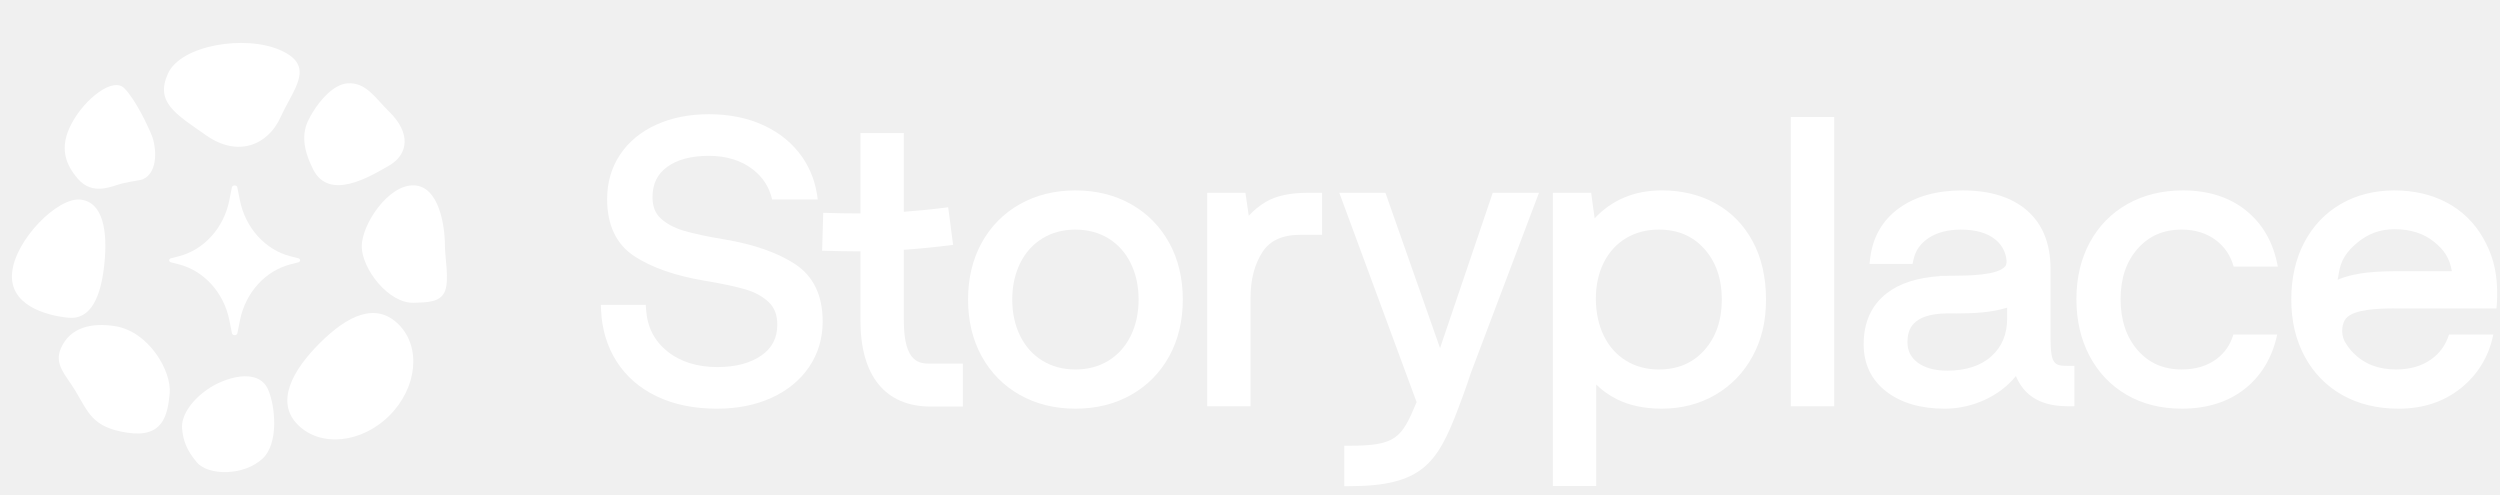
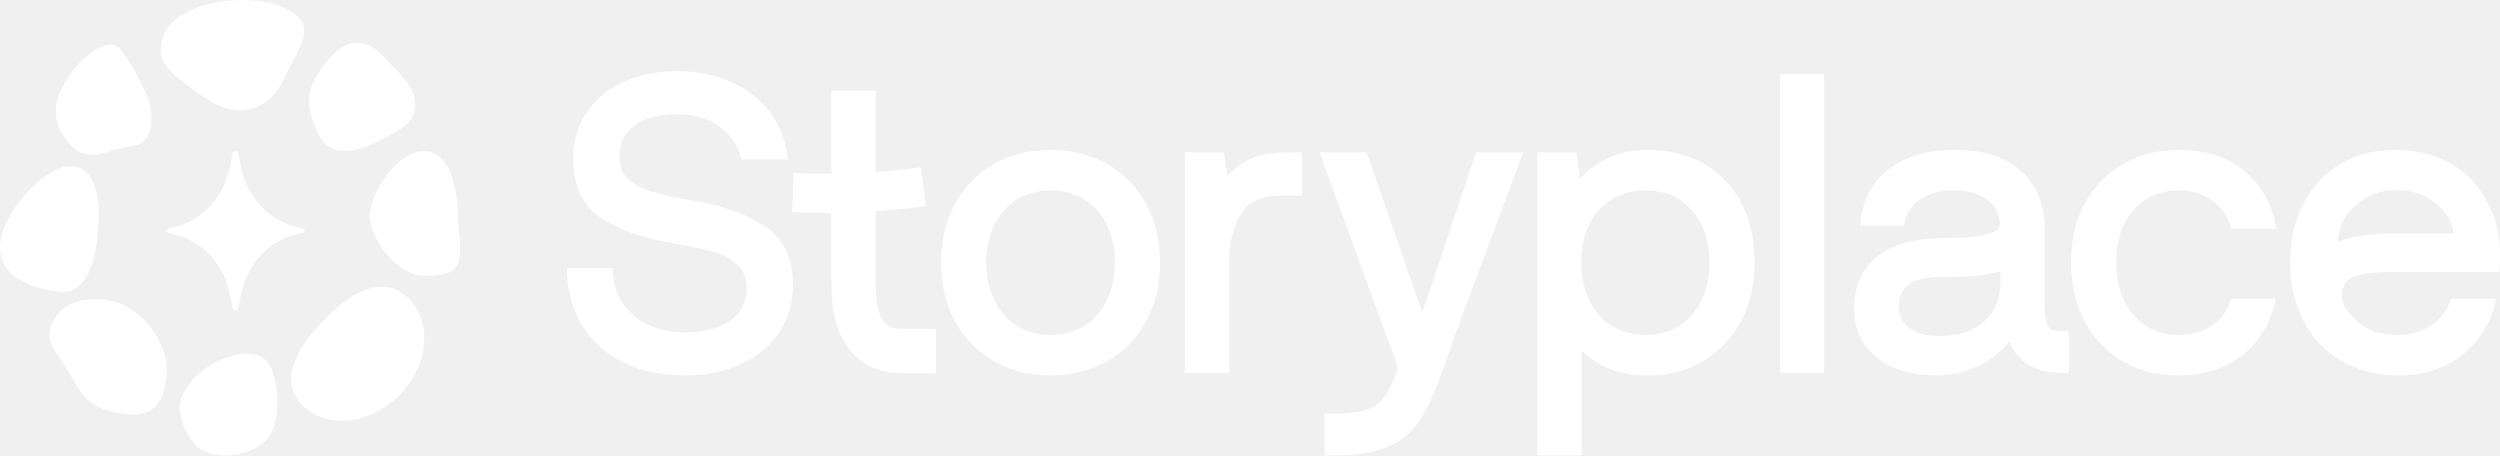
- <svg xmlns="http://www.w3.org/2000/svg" width="197" height="39" viewBox="0 0 197 39" fill="none">
-   <path d="M32.628 23.859C30.602 23.937 28.506 21.151 28.506 19.414C28.506 17.677 30.602 14.529 32.628 14.607C34.558 14.681 35.062 17.677 35.062 19.414C35.062 20.267 35.415 22.068 35.062 22.945C34.697 23.853 33.61 23.822 32.628 23.859Z" fill="white" />
-   <path d="M23.474 33.478C21.686 31.696 23.017 29.211 25.209 27.026C27.402 24.842 29.626 23.785 31.414 25.567C33.203 27.349 32.875 30.564 30.683 32.749C28.49 34.933 25.263 35.26 23.474 33.478Z" fill="white" />
-   <path d="M6.325 15.728C8.128 15.911 8.487 18.212 8.226 20.782C7.964 23.352 7.181 25.218 5.377 25.036C3.573 24.853 0.694 24.033 0.956 21.462C1.217 18.892 4.521 15.546 6.325 15.728Z" fill="white" />
-   <path d="M13.235 5.798C14.256 3.544 19.344 2.718 22.119 3.965C24.893 5.212 23.139 6.964 22.118 9.219C21.098 11.474 18.721 12.393 16.267 10.68C13.814 8.967 12.214 8.053 13.235 5.798Z" fill="white" />
-   <path d="M20.703 36.128C21.966 34.945 21.706 32.044 21.132 30.709C20.361 28.916 17.679 29.739 16.307 30.709C14.963 31.66 14.268 32.849 14.348 33.763C14.428 34.677 14.682 35.452 15.509 36.43C16.415 37.501 19.222 37.514 20.703 36.128Z" fill="white" />
-   <path d="M6.129 14.081C7.309 15.464 8.847 14.651 9.606 14.462C10.366 14.273 11.062 14.218 11.274 14.12C12.524 13.538 12.303 11.516 11.956 10.666C11.609 9.817 10.694 7.886 9.806 6.962C8.919 6.037 6.719 7.755 5.673 9.678C4.605 11.643 5.185 12.975 6.129 14.081Z" fill="white" />
-   <path d="M4.8 27.441C5.532 25.763 7.259 25.415 9.073 25.702C11.713 26.119 13.537 29.23 13.371 31.009C13.205 32.789 12.809 34.518 10.029 34.096C7.25 33.675 6.977 32.51 5.902 30.734C5.199 29.573 4.238 28.727 4.8 27.441Z" fill="white" />
-   <path d="M27.385 6.567C28.856 6.459 29.606 7.771 30.663 8.797C32.37 10.454 32.214 12.148 30.663 13.046C29.112 13.943 25.943 15.851 24.677 13.35C23.417 10.864 24.127 9.699 24.667 8.811L24.676 8.797C25.218 7.908 26.276 6.648 27.385 6.567Z" fill="white" />
-   <path d="M23.501 20.35L22.906 20.2C20.909 19.697 19.339 17.962 18.904 15.78L18.7 14.756C18.692 14.716 18.667 14.679 18.628 14.653C18.589 14.626 18.539 14.612 18.488 14.612C18.436 14.612 18.387 14.626 18.348 14.653C18.309 14.679 18.283 14.716 18.275 14.756L18.072 15.78C17.639 17.962 16.069 19.697 14.07 20.2L13.479 20.35C13.436 20.361 13.398 20.382 13.371 20.411C13.345 20.441 13.33 20.476 13.33 20.512C13.33 20.548 13.345 20.583 13.371 20.612C13.398 20.641 13.436 20.663 13.479 20.674L14.074 20.824C16.072 21.327 17.642 23.061 18.077 25.244L18.28 26.268C18.288 26.308 18.313 26.345 18.352 26.371C18.391 26.397 18.441 26.412 18.492 26.412C18.544 26.412 18.593 26.397 18.632 26.371C18.671 26.345 18.697 26.308 18.705 26.268L18.908 25.244C19.341 23.061 20.911 21.327 22.911 20.824L23.501 20.674C23.545 20.663 23.583 20.641 23.609 20.612C23.636 20.583 23.651 20.548 23.651 20.512C23.651 20.476 23.636 20.441 23.609 20.411C23.583 20.382 23.545 20.361 23.501 20.35V20.35Z" fill="white" />
-   <path d="M73.346 28.653C72.5 28.653 71.222 28.653 71.222 25.267V19.684C72.366 19.605 73.642 19.483 75.106 19.295L74.716 16.334C73.408 16.501 72.26 16.613 71.222 16.689V10.485H67.803V16.819C66.756 16.824 65.807 16.797 64.871 16.769L64.783 19.755C65.692 19.781 66.609 19.807 67.613 19.807C67.676 19.807 67.74 19.807 67.804 19.807V25.266C67.804 29.632 69.772 32.037 73.347 32.037H75.874V28.652H73.347L73.346 28.653Z" fill="white" />
-   <path d="M95.125 32.015V15.191H98.14L98.402 17.004C98.791 16.575 99.241 16.208 99.748 15.908C100.55 15.433 101.66 15.192 103.045 15.192H104.181V18.503H102.472C101.056 18.503 100.079 18.946 99.483 19.86C98.86 20.816 98.544 22.023 98.544 23.447V32.016H95.125V32.015Z" fill="white" />
-   <path d="M122.366 38.3V15.191H125.383L125.657 17.204C127.026 15.742 128.803 15.002 130.954 15.002C132.524 15.002 133.945 15.347 135.18 16.026C136.422 16.711 137.407 17.717 138.11 19.015C138.807 20.304 139.161 21.848 139.161 23.602C139.161 25.356 138.807 26.774 138.11 28.064C137.409 29.36 136.421 30.385 135.172 31.11C133.925 31.835 132.506 32.203 130.954 32.203C129.578 32.203 128.381 31.95 127.394 31.451C126.777 31.14 126.239 30.755 125.783 30.298V38.299H122.365L122.366 38.3ZM130.7 18.093C129.74 18.093 128.873 18.322 128.124 18.773C127.377 19.224 126.79 19.866 126.38 20.684C125.965 21.515 125.753 22.477 125.753 23.54C125.753 24.604 125.965 25.61 126.382 26.463C126.792 27.302 127.38 27.96 128.127 28.419C128.875 28.88 129.741 29.114 130.7 29.114C132.206 29.114 133.383 28.618 134.299 27.598C135.215 26.578 135.679 25.234 135.679 23.603C135.679 21.973 135.215 20.629 134.299 19.609C133.383 18.589 132.207 18.093 130.7 18.093V18.093Z" fill="white" />
-   <path d="M144.534 9.22H141.115V32.016H144.534V9.22Z" fill="white" />
-   <path d="M105.929 38.31V35.124H106.333C110.009 35.124 110.453 34.518 111.629 31.688L105.537 15.192H109.172L113.475 27.43L117.628 15.192H121.271L115.901 29.397C115.838 29.61 115.513 30.595 114.901 32.206C113.255 36.544 112.018 38.31 106.333 38.31H105.929V38.31Z" fill="white" />
-   <path d="M84.744 32.204C83.109 32.204 81.632 31.838 80.355 31.114C79.074 30.389 78.063 29.364 77.351 28.068C76.643 26.779 76.283 25.278 76.283 23.604C76.283 21.931 76.643 20.43 77.351 19.141C78.063 17.844 79.074 16.819 80.355 16.094C81.632 15.371 83.109 15.004 84.744 15.004C86.379 15.004 87.856 15.371 89.133 16.094C90.414 16.82 91.424 17.844 92.137 19.141C92.846 20.431 93.205 21.932 93.205 23.604C93.205 25.276 92.845 26.779 92.137 28.068C91.425 29.364 90.414 30.389 89.133 31.114C87.856 31.838 86.378 32.204 84.744 32.204ZM84.744 18.093C83.763 18.093 82.887 18.327 82.139 18.788C81.391 19.247 80.803 19.901 80.393 20.73C79.977 21.572 79.765 22.538 79.765 23.604C79.765 24.669 79.976 25.636 80.393 26.477C80.803 27.306 81.391 27.96 82.139 28.42C82.888 28.881 83.764 29.115 84.744 29.115C85.724 29.115 86.6 28.881 87.349 28.42C88.097 27.96 88.685 27.306 89.094 26.478C89.512 25.636 89.722 24.669 89.722 23.604C89.722 22.539 89.512 21.573 89.094 20.73C88.684 19.902 88.097 19.249 87.349 18.788C86.6 18.328 85.724 18.094 84.744 18.094V18.093Z" fill="white" />
-   <path d="M162.917 32.013C161.518 31.995 159.711 31.68 158.851 29.635C157.597 31.198 155.45 32.205 153.249 32.205C151.361 32.205 149.814 31.754 148.654 30.864C147.462 29.951 146.857 28.692 146.857 27.123C146.857 25.389 147.472 24.036 148.685 23.102C149.691 22.326 151.09 21.875 152.844 21.76V21.74L153.277 21.738H153.311C153.378 21.735 153.453 21.734 153.527 21.732L153.637 21.729L153.874 21.728C155.029 21.722 157.432 21.711 158.016 20.979C158.126 20.841 158.147 20.597 158.079 20.255C157.952 19.693 157.678 19.241 157.242 18.881C156.608 18.359 155.693 18.094 154.523 18.094C153.486 18.094 152.624 18.319 151.963 18.764C151.315 19.2 150.927 19.761 150.778 20.479L150.711 20.797H147.316L147.37 20.351C147.574 18.673 148.342 17.344 149.651 16.4C150.936 15.473 152.618 15.004 154.65 15.004C156.823 15.004 158.536 15.54 159.743 16.597C160.964 17.666 161.582 19.21 161.582 21.185V26.666C161.582 28.83 161.954 28.83 163.058 28.83H163.462V32.011L162.917 32.015V32.013ZM153.414 24.696C150.631 24.733 150.308 26.009 150.308 26.966C150.308 27.637 150.569 28.161 151.106 28.567C151.668 28.992 152.452 29.207 153.44 29.207C154.921 29.207 156.093 28.825 156.925 28.07C157.759 27.315 158.164 26.336 158.164 25.08V24.244C156.907 24.64 155.454 24.699 154.167 24.699C154.06 24.699 153.415 24.695 153.415 24.695L153.414 24.696Z" fill="white" />
-   <path d="M62.639 20.804C61.261 19.907 59.408 19.259 57.133 18.874C55.755 18.647 54.658 18.413 53.871 18.179C53.128 17.957 52.517 17.628 52.056 17.201C51.627 16.805 51.418 16.257 51.418 15.528C51.418 14.499 51.793 13.725 52.562 13.16C53.357 12.576 54.465 12.28 55.856 12.28C57.247 12.28 58.411 12.642 59.333 13.357C60.126 13.973 60.618 14.749 60.843 15.719H64.438C64.301 14.482 63.896 13.365 63.228 12.396C62.489 11.325 61.471 10.481 60.201 9.888C58.943 9.299 57.481 9 55.857 9C54.32 9 52.929 9.277 51.724 9.822C50.502 10.375 49.541 11.168 48.864 12.181C48.186 13.196 47.842 14.375 47.842 15.684C47.842 17.745 48.568 19.263 49.998 20.196C51.355 21.082 53.196 21.726 55.473 22.112C56.849 22.338 57.952 22.572 58.752 22.807C59.502 23.029 60.121 23.371 60.592 23.826C61.036 24.254 61.251 24.829 61.251 25.584C61.251 26.629 60.843 27.422 60.004 28.008C59.133 28.616 57.964 28.925 56.527 28.925C54.932 28.925 53.603 28.506 52.579 27.68C51.555 26.854 51.009 25.779 50.911 24.393L50.885 24.023H47.346L47.364 24.439C47.431 25.948 47.842 27.308 48.588 28.482C49.337 29.663 50.405 30.59 51.764 31.238C53.108 31.88 54.699 32.205 56.494 32.205C58.096 32.205 59.541 31.918 60.787 31.352C62.049 30.778 63.048 29.96 63.756 28.918C64.466 27.871 64.827 26.665 64.827 25.333C64.827 23.273 64.091 21.749 62.64 20.805L62.639 20.804Z" fill="white" />
-   <path d="M192.983 26.361C192.716 27.195 192.252 27.84 191.566 28.324C190.823 28.848 189.9 29.114 188.824 29.114C187.416 29.114 186.312 28.691 185.45 27.819C185.184 27.551 184.949 27.237 184.752 26.886C184.422 26.216 184.568 25.422 184.874 25.078C185.513 24.359 187.431 24.307 188.637 24.303V24.306H196.72C196.79 23.772 196.775 23.048 196.774 22.797C196.73 21.189 196.359 19.961 195.672 18.757C194.978 17.544 194.014 16.604 192.804 15.962C191.603 15.326 190.21 15.004 188.663 15.004C187.117 15.004 185.671 15.366 184.445 16.081C183.216 16.797 182.249 17.819 181.569 19.116C180.894 20.403 180.553 21.913 180.553 23.604C180.553 25.295 180.906 26.782 181.603 28.08C182.305 29.388 183.306 30.415 184.578 31.131C185.844 31.844 187.336 32.205 189.013 32.205C190.948 32.205 192.61 31.651 193.952 30.558C195.283 29.474 196.13 28.062 196.471 26.362H192.983L192.983 26.361ZM184.288 21.588L184.292 21.565C184.45 20.49 184.915 19.838 185.711 19.16C186.577 18.421 187.553 18.062 188.696 18.062C189.971 18.062 191.035 18.411 191.859 19.099C192.588 19.708 193.031 20.321 193.206 21.372H189.829L189.118 21.37C187.41 21.37 185.642 21.429 184.208 22.046C184.229 21.894 184.256 21.741 184.288 21.589V21.588Z" fill="white" />
-   <path d="M175.99 26.361C175.747 27.169 175.313 27.8 174.671 28.284C173.94 28.834 173.015 29.113 171.922 29.113C170.482 29.113 169.347 28.619 168.453 27.601C167.558 26.581 167.103 25.226 167.103 23.572C167.103 21.919 167.557 20.602 168.453 19.592C169.347 18.583 170.482 18.093 171.923 18.093C172.973 18.093 173.877 18.373 174.608 18.923C175.309 19.45 175.767 20.136 176.013 21.01H179.49L179.486 20.988C179.152 19.14 178.317 17.665 177.004 16.602C175.695 15.541 174.017 15.003 172.019 15.003C170.384 15.003 168.914 15.364 167.646 16.077C166.375 16.792 165.374 17.813 164.672 19.111C163.974 20.4 163.621 21.901 163.621 23.572C163.621 25.243 163.969 26.748 164.654 28.046C165.344 29.354 166.328 30.385 167.578 31.111C168.824 31.836 170.286 32.203 171.923 32.203C173.942 32.203 175.635 31.661 176.957 30.588C178.23 29.555 179.065 28.132 179.444 26.36H175.99L175.99 26.361Z" fill="white" />
+ <svg xmlns="http://www.w3.org/2000/svg" id="Layer_1" viewBox="0 0 2482.88 452.32">
+   <defs>
+     <style>.cls-1{fill:#fff;}</style>
+   </defs>
+   <path class="cls-1" d="M422.26,273.85c-27,1.04-54.92-36.22-54.92-59.45s27.93-65.32,54.92-64.29c25.73,.99,32.44,41.06,32.44,64.29,0,11.41,4.7,35.5,0,47.23-4.87,12.14-19.35,11.73-32.44,12.23Zm-121.97,128.64c-23.83-23.83-6.1-57.07,23.12-86.29,29.22-29.22,58.85-43.34,82.68-19.51,23.83,23.83,19.47,66.83-9.75,96.05-29.22,29.22-72.22,33.58-96.05,9.75ZM71.76,165.1c24.04,2.44,28.82,33.22,25.33,67.59-3.49,34.37-13.92,59.32-37.95,56.89-24.04-2.44-62.41-13.42-58.92-47.79,3.49-34.37,47.51-79.12,71.54-76.69ZM163.86,32.3C177.46,2.14,245.26-8.9,282.23,7.78c36.97,16.68,13.6,40.11,0,70.27-13.6,30.16-45.27,42.45-77.97,19.54-32.69-22.9-54.01-35.13-40.41-65.29Zm99.49,405.63c16.84-15.83,13.37-54.62,5.72-72.48-10.27-23.97-46.01-12.98-64.29,0-17.91,12.72-27.17,28.63-26.11,40.85,1.06,12.22,4.45,22.58,15.48,35.67,12.07,14.33,49.48,14.5,69.2-4.04ZM69.16,143.08c15.72,18.5,36.22,7.62,46.34,5.09,10.12-2.53,19.4-3.26,22.22-4.58,16.66-7.77,13.71-34.82,9.09-46.19-4.62-11.36-16.82-37.18-28.65-49.54-11.83-12.36-41.14,10.6-55.07,36.33-14.23,26.27-6.51,44.08,6.07,58.88Zm-17.72,178.67c9.76-22.43,32.78-27.09,56.94-23.26,35.18,5.58,59.49,47.19,57.27,70.98-2.21,23.8-7.49,46.93-44.53,41.29-37.04-5.64-40.67-21.22-55-44.97-9.37-15.52-22.17-26.84-14.68-44.05ZM352.4,42.58c19.61-1.44,29.6,16.1,43.68,29.82,22.74,22.16,20.67,44.83,0,56.83-20.67,12-62.89,37.52-79.77,4.07-16.79-33.26-7.33-48.84-.12-60.7l.12-.2c7.22-11.89,21.32-28.73,36.09-29.82Zm-51.76,184.33l-7.93-2c-26.61-6.72-47.54-29.93-53.33-59.12l-2.71-13.69c-.1-.54-.45-1.03-.97-1.38-.52-.35-1.18-.55-1.87-.55s-1.35,.19-1.86,.55c-.52,.35-.86,.84-.97,1.38l-2.7,13.69c-5.77,29.19-26.7,52.39-53.33,59.12l-7.87,2c-.58,.15-1.08,.44-1.44,.83-.36,.39-.55,.86-.55,1.34s.19,.95,.55,1.34c.36,.39,.86,.68,1.44,.83l7.93,2c26.62,6.73,47.54,29.93,53.33,59.11l2.7,13.7c.1,.53,.45,1.02,.97,1.38,.52,.35,1.18,.55,1.86,.55s1.35-.19,1.87-.55c.52-.35,.86-.84,.97-1.38l2.71-13.7c5.77-29.19,26.69-52.39,53.33-59.11l7.87-2c.58-.15,1.08-.44,1.44-.83,.36-.39,.55-.86,.55-1.34s-.19-.95-.55-1.34c-.36-.39-.86-.68-1.44-.83h0Z" />
+   <path class="cls-1" d="M929.43,326.58v44.07h-32.48c-45.93,0-71.22-31.31-71.22-88.16v-71.09c-.82,0-1.64,0-2.45,0-12.89,0-24.69-.34-36.36-.68l1.13-38.87c12.03,.35,24.22,.7,37.67,.65V90.01h43.93v80.77c13.34-.98,28.09-2.44,44.9-4.62l5,38.56c-18.82,2.44-35.21,4.04-49.9,5.06v72.7c0,44.09,16.42,44.09,27.29,44.09h32.48Zm291.29,43.79v-111.58c0-18.54,4.06-34.25,12.07-46.71,7.65-11.89,20.21-17.67,38.4-17.67h21.96v-43.11h-14.6c-17.79,0-32.04,3.14-42.36,9.33-6.51,3.9-12.29,8.68-17.29,14.27l-3.37-23.61h-38.74v219.07h43.93Zm350.02,81.84v-104.18c5.85,5.94,12.77,10.97,20.69,15.02,12.68,6.49,28.07,9.78,45.74,9.78,19.94,0,38.18-4.79,54.2-14.22,16.04-9.45,28.74-22.8,37.75-39.67,8.96-16.78,13.5-36.33,13.5-58.1,0-22.85-4.54-42.94-13.5-59.73-9.03-16.91-21.69-30-37.65-38.91-15.86-8.85-34.13-13.34-54.29-13.34-27.64,0-50.48,9.64-68.06,28.68l-3.52-26.22h-38.77V452.2h43.92Zm109.4-243.39c11.76,13.28,17.73,30.78,17.73,52.01s-5.96,38.73-17.73,52.01c-11.77,13.28-26.9,19.74-46.25,19.74-12.32,0-23.45-3.04-33.06-9.04-9.61-5.99-17.15-14.56-22.42-25.47-5.36-11.1-8.08-23.91-8.08-38.06s2.71-26.37,8.06-37.19c5.26-10.65,12.8-19.02,22.4-24.88,9.63-5.88,20.77-8.86,33.1-8.86,19.36,0,34.48,6.46,46.25,19.74Zm131.49,161.55V73.54h-43.93V370.36h43.93Zm-490.84,81.96c73.06,0,88.94-23,110.1-79.48,7.86-20.97,12.03-33.81,12.84-36.58l69-184.96h-46.8l-53.37,159.35-55.29-159.35h-46.7l78.28,214.79c-15.13,36.86-20.83,44.75-68.06,44.75h-5.19v41.48h5.19Zm-221-93.69c16.46-9.45,29.45-22.8,38.6-39.67,9.11-16.79,13.72-36.35,13.72-58.12s-4.62-41.33-13.72-58.12c-9.16-16.88-22.14-30.22-38.6-39.67-16.41-9.42-35.38-14.19-56.39-14.19s-39.98,4.77-56.39,14.19c-16.46,9.44-29.45,22.79-38.6,39.67-9.1,16.78-13.72,36.34-13.72,58.12s4.62,41.35,13.72,58.12c9.15,16.88,22.14,30.23,38.6,39.67,16.41,9.42,35.38,14.19,56.39,14.19s39.98-4.77,56.39-14.19Zm-22.92-160.51c9.62,6,17.17,14.51,22.43,25.29,5.35,10.96,8.07,23.55,8.07,37.42s-2.71,26.46-8.07,37.42c-5.26,10.78-12.81,19.29-22.43,25.29-9.62,6-20.88,9.04-33.47,9.04s-23.86-3.04-33.47-9.04c-9.62-5.99-17.16-14.5-22.43-25.3-5.35-10.95-8.07-23.54-8.07-37.42s2.71-26.46,8.07-37.42c5.27-10.79,12.82-19.3,22.43-25.29,9.61-6,20.87-9.04,33.47-9.04s23.85,3.04,33.47,9.04Zm977.97,172.16v-41.42h-5.19c-14.18,0-18.96,0-18.96-28.18v-71.37c0-25.71-7.95-45.81-23.64-59.74-15.51-13.76-37.53-20.74-65.43-20.74-26.11,0-47.72,6.12-64.24,18.18-16.82,12.28-26.68,29.59-29.3,51.45l-.7,5.8h43.63l.85-4.14c1.92-9.35,6.9-16.65,15.23-22.33,8.5-5.79,19.57-8.72,32.89-8.72,15.04,0,26.79,3.45,34.94,10.25,5.6,4.68,9.12,10.57,10.75,17.88,.88,4.47,.61,7.64-.81,9.43-7.5,9.53-38.38,9.68-53.22,9.75l-3.04,.02-1.41,.04c-.96,.02-1.92,.04-2.78,.06h-.43s-5.57,.04-5.57,.04v.26c-22.55,1.5-40.51,7.37-53.44,17.47-15.58,12.17-23.48,29.79-23.48,52.37,0,20.43,7.76,36.81,23.08,48.7,14.91,11.59,34.77,17.46,59.04,17.46,28.28,0,55.87-13.11,71.99-33.46,11.04,26.63,34.26,30.73,52.24,30.97l7-.05Zm-119.43-95.18c16.55,0,35.2-.77,51.36-5.92v10.88c0,16.37-5.21,29.1-15.92,38.94-10.69,9.82-25.75,14.8-44.78,14.8-12.69,0-22.78-2.81-29.99-8.34-6.89-5.28-10.25-12.1-10.25-20.84,0-12.46,4.14-29.07,39.91-29.56,0,0,8.29,.05,9.66,.05Zm-1176.01-50.72c-17.71-11.67-41.51-20.12-70.75-25.13-17.7-2.95-31.8-6-41.91-9.05-9.54-2.88-17.39-7.17-23.32-12.73-5.51-5.16-8.19-12.29-8.19-21.79,0-13.39,4.81-23.47,14.69-30.83,10.22-7.6,24.46-11.46,42.33-11.46s32.83,4.72,44.67,14.03c10.19,8.02,16.52,18.12,19.4,30.75h46.19c-1.75-16.1-6.96-30.65-15.54-43.26-9.49-13.95-22.57-24.94-38.89-32.67-16.17-7.66-34.96-11.55-55.83-11.55-19.75,0-37.62,3.6-53.11,10.7-15.69,7.2-28.05,17.53-36.74,30.71-8.71,13.22-13.13,28.57-13.13,45.62,0,26.83,9.32,46.6,27.7,58.75,17.43,11.53,41.09,19.92,70.35,24.94,17.68,2.95,31.85,6,42.13,9.06,9.64,2.88,17.59,7.34,23.64,13.26,5.7,5.58,8.47,13.07,8.47,22.89,0,13.61-5.24,23.94-16.02,31.57-11.19,7.92-26.22,11.94-44.68,11.94-20.5,0-37.57-5.46-50.73-16.22-13.16-10.75-20.17-24.75-21.43-42.79l-.34-4.82h-45.44l.24,5.41c.85,19.65,6.14,37.37,15.72,52.65,9.62,15.38,23.35,27.45,40.81,35.89,17.27,8.35,37.71,12.59,60.77,12.59,20.59,0,39.15-3.74,55.16-11.11,16.22-7.47,29.06-18.13,38.15-31.7,9.13-13.63,13.77-29.33,13.77-46.67,0-26.83-9.46-46.67-28.11-58.96Zm1719.58,72.36c-4.38,22.14-15.26,40.53-32.37,54.64-17.24,14.23-38.59,21.44-63.45,21.44-21.55,0-40.73-4.7-56.99-13.98-16.34-9.32-29.21-22.68-38.23-39.73-8.95-16.91-13.49-36.52-13.49-58.28s4.4-41.68,13.06-58.44c8.73-16.89,21.16-30.19,36.95-39.52,15.75-9.3,33.98-14.02,54.2-14.02s37.77,4.2,53.2,12.48c15.54,8.35,27.94,20.6,36.85,36.39,8.83,15.68,13.6,31.66,14.17,52.6,0,3.27,.2,12.7-.7,19.65h-103.86v-.03c-15.49,.05-40.14,.72-48.35,10.08-3.93,4.49-5.81,14.82-1.57,23.55,2.54,4.57,5.55,8.66,8.97,12.15,11.09,11.34,25.27,16.86,43.35,16.86,13.84,0,25.69-3.46,35.24-10.29,8.81-6.29,14.77-14.69,18.21-25.56h44.82Zm-157.57-56.19c18.42-8.03,41.14-8.79,63.09-8.79l9.13,.02h43.39c-2.26-13.69-7.95-21.66-17.31-29.6-10.58-8.96-24.25-13.5-40.64-13.5-14.67,0-27.22,4.67-38.35,14.29-10.23,8.83-16.2,17.34-18.24,31.32l-.05,.3c-.42,2-.75,3.99-1.02,5.95Zm-105.59,56.19c-3.12,10.52-8.69,18.74-16.94,25.04-9.39,7.17-21.28,10.8-35.32,10.8-18.51,0-33.09-6.44-44.57-19.69-11.51-13.28-17.35-30.93-17.35-52.46s5.83-38.68,17.34-51.83c11.49-13.13,26.07-19.51,44.59-19.51,13.49,0,25.1,3.64,34.5,10.8,9,6.87,14.89,15.8,18.05,27.18h44.68l-.05-.29c-4.3-24.06-15.03-43.27-31.89-57.11-16.83-13.81-38.39-20.82-64.06-20.82-21,0-39.89,4.7-56.18,13.98-16.34,9.32-29.2,22.61-38.22,39.51-8.96,16.78-13.5,36.33-13.5,58.09s4.47,41.36,13.27,58.25c8.87,17.03,21.51,30.46,37.57,39.92,16.01,9.44,34.8,14.22,55.83,14.22,25.94,0,47.7-7.07,64.68-21.03,16.36-13.45,27.09-31.98,31.95-55.06h-44.37Z" />
</svg>
